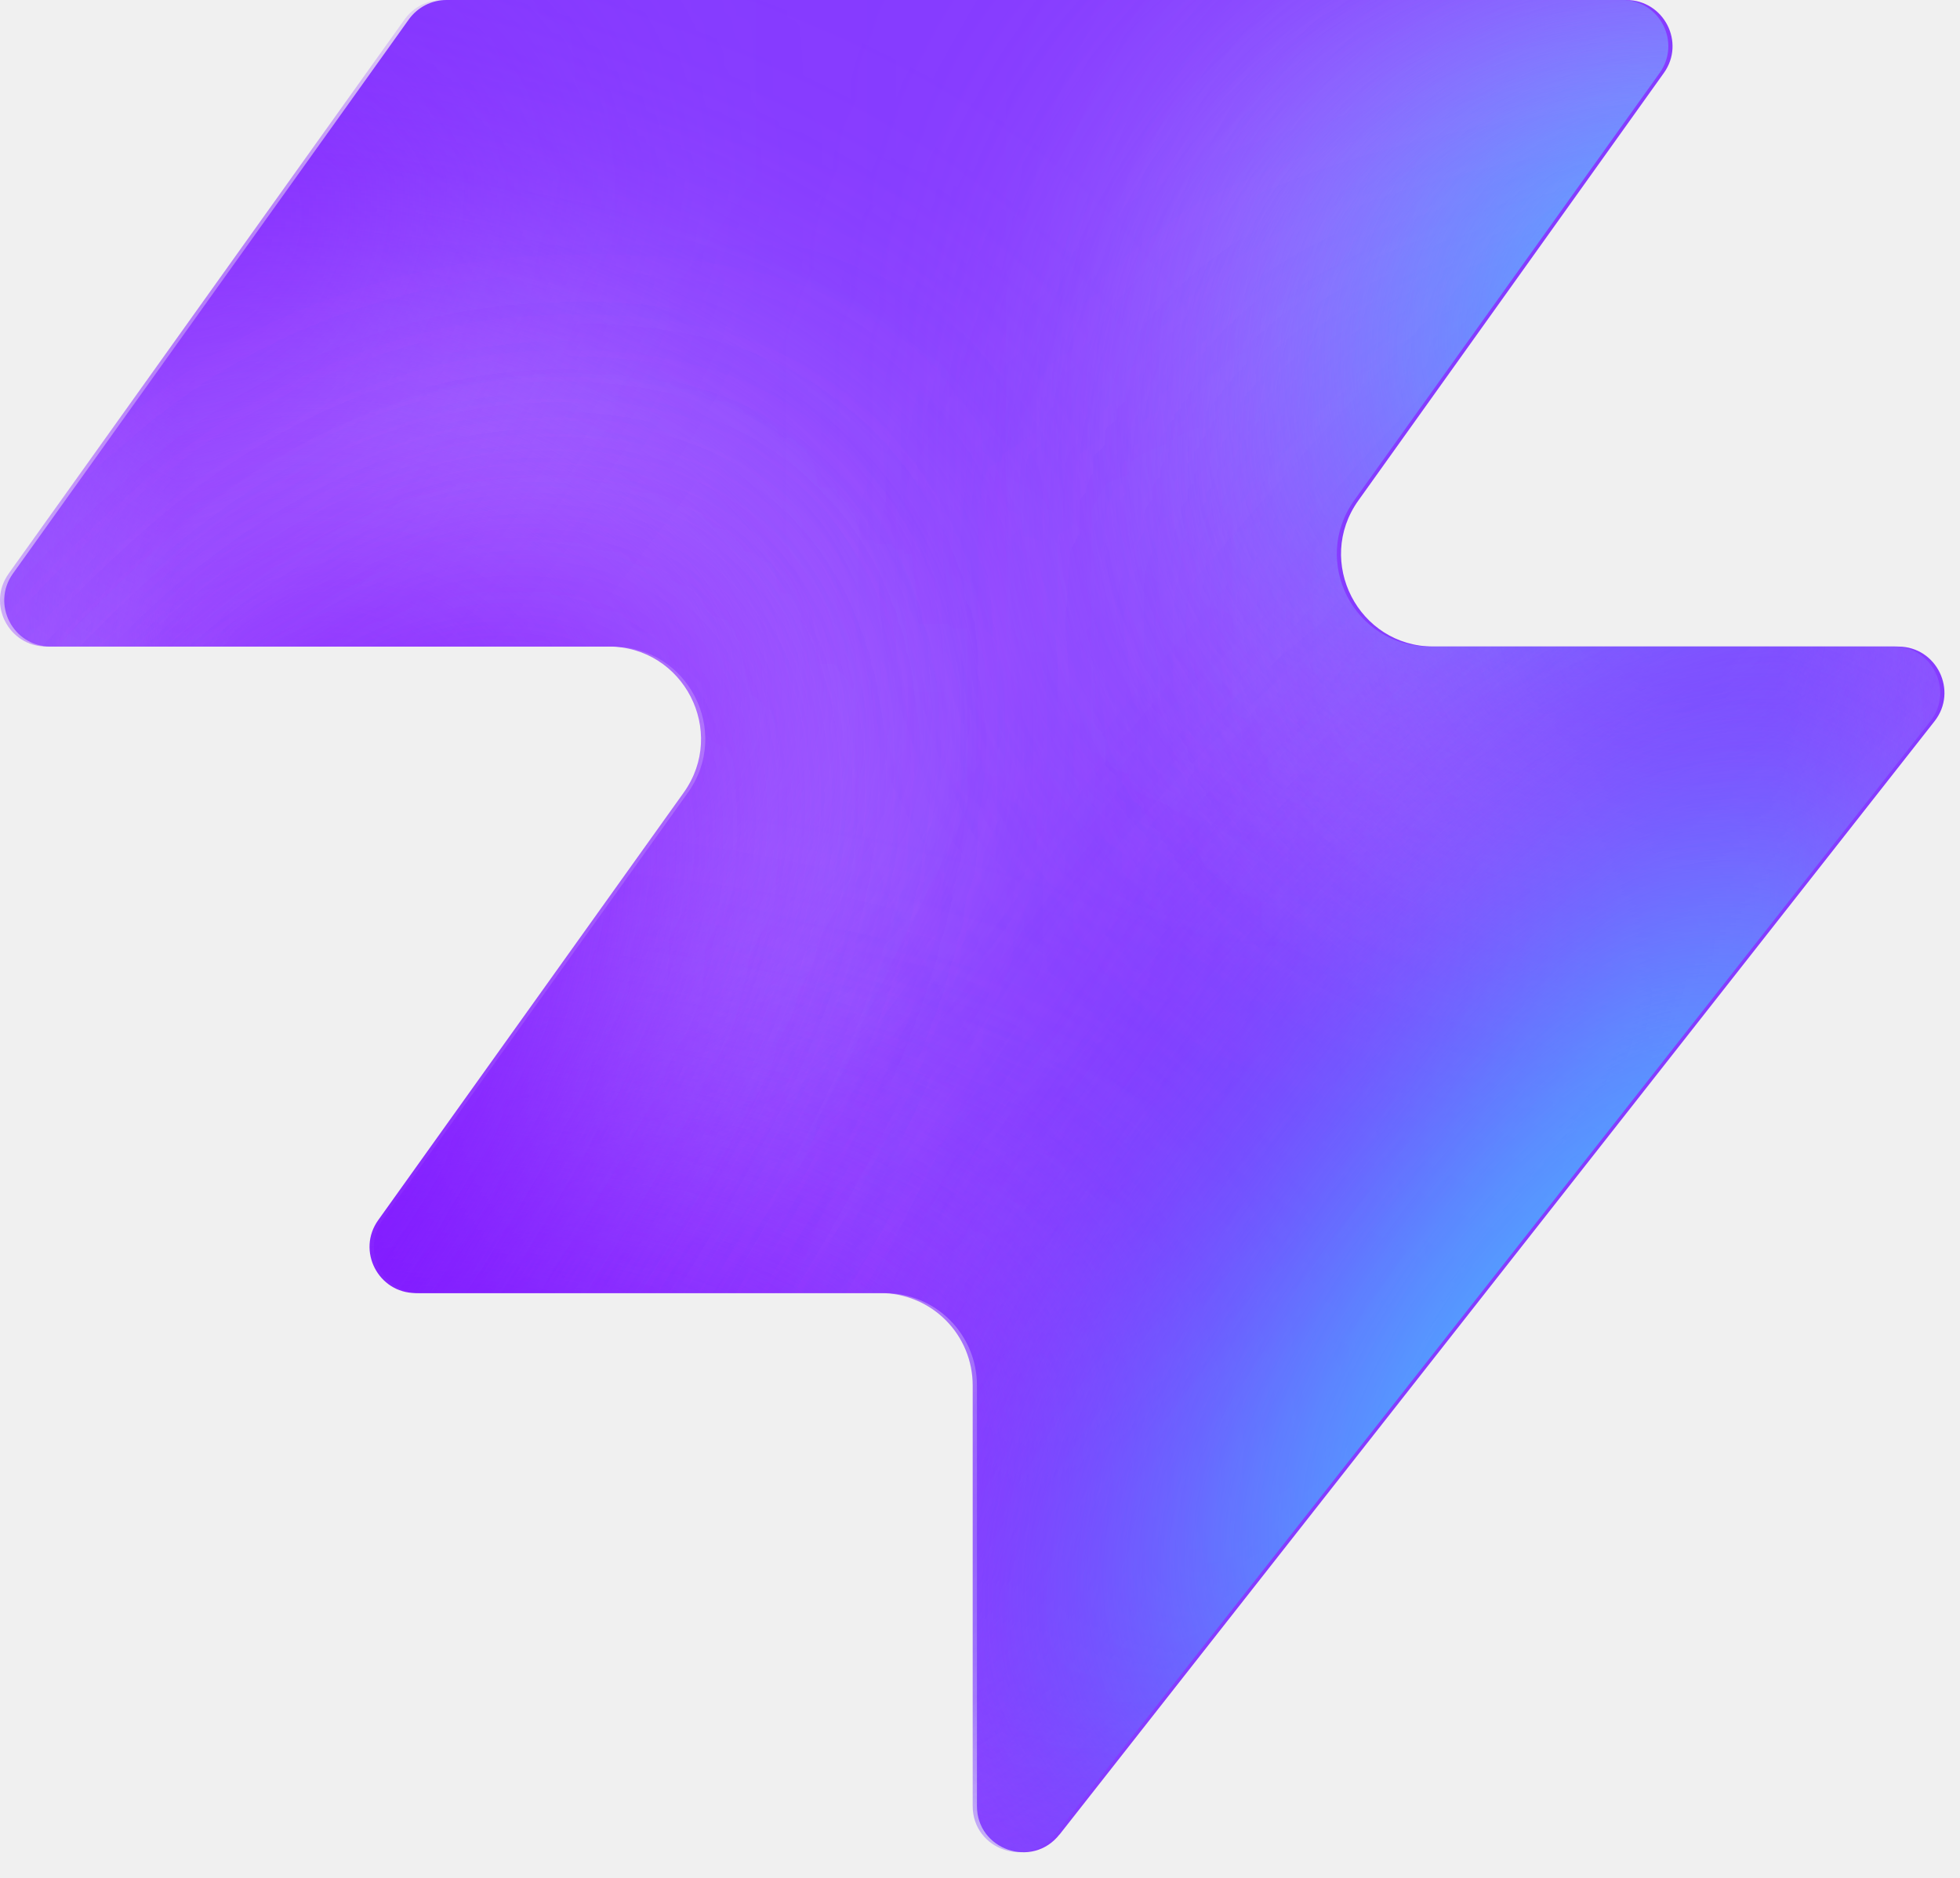
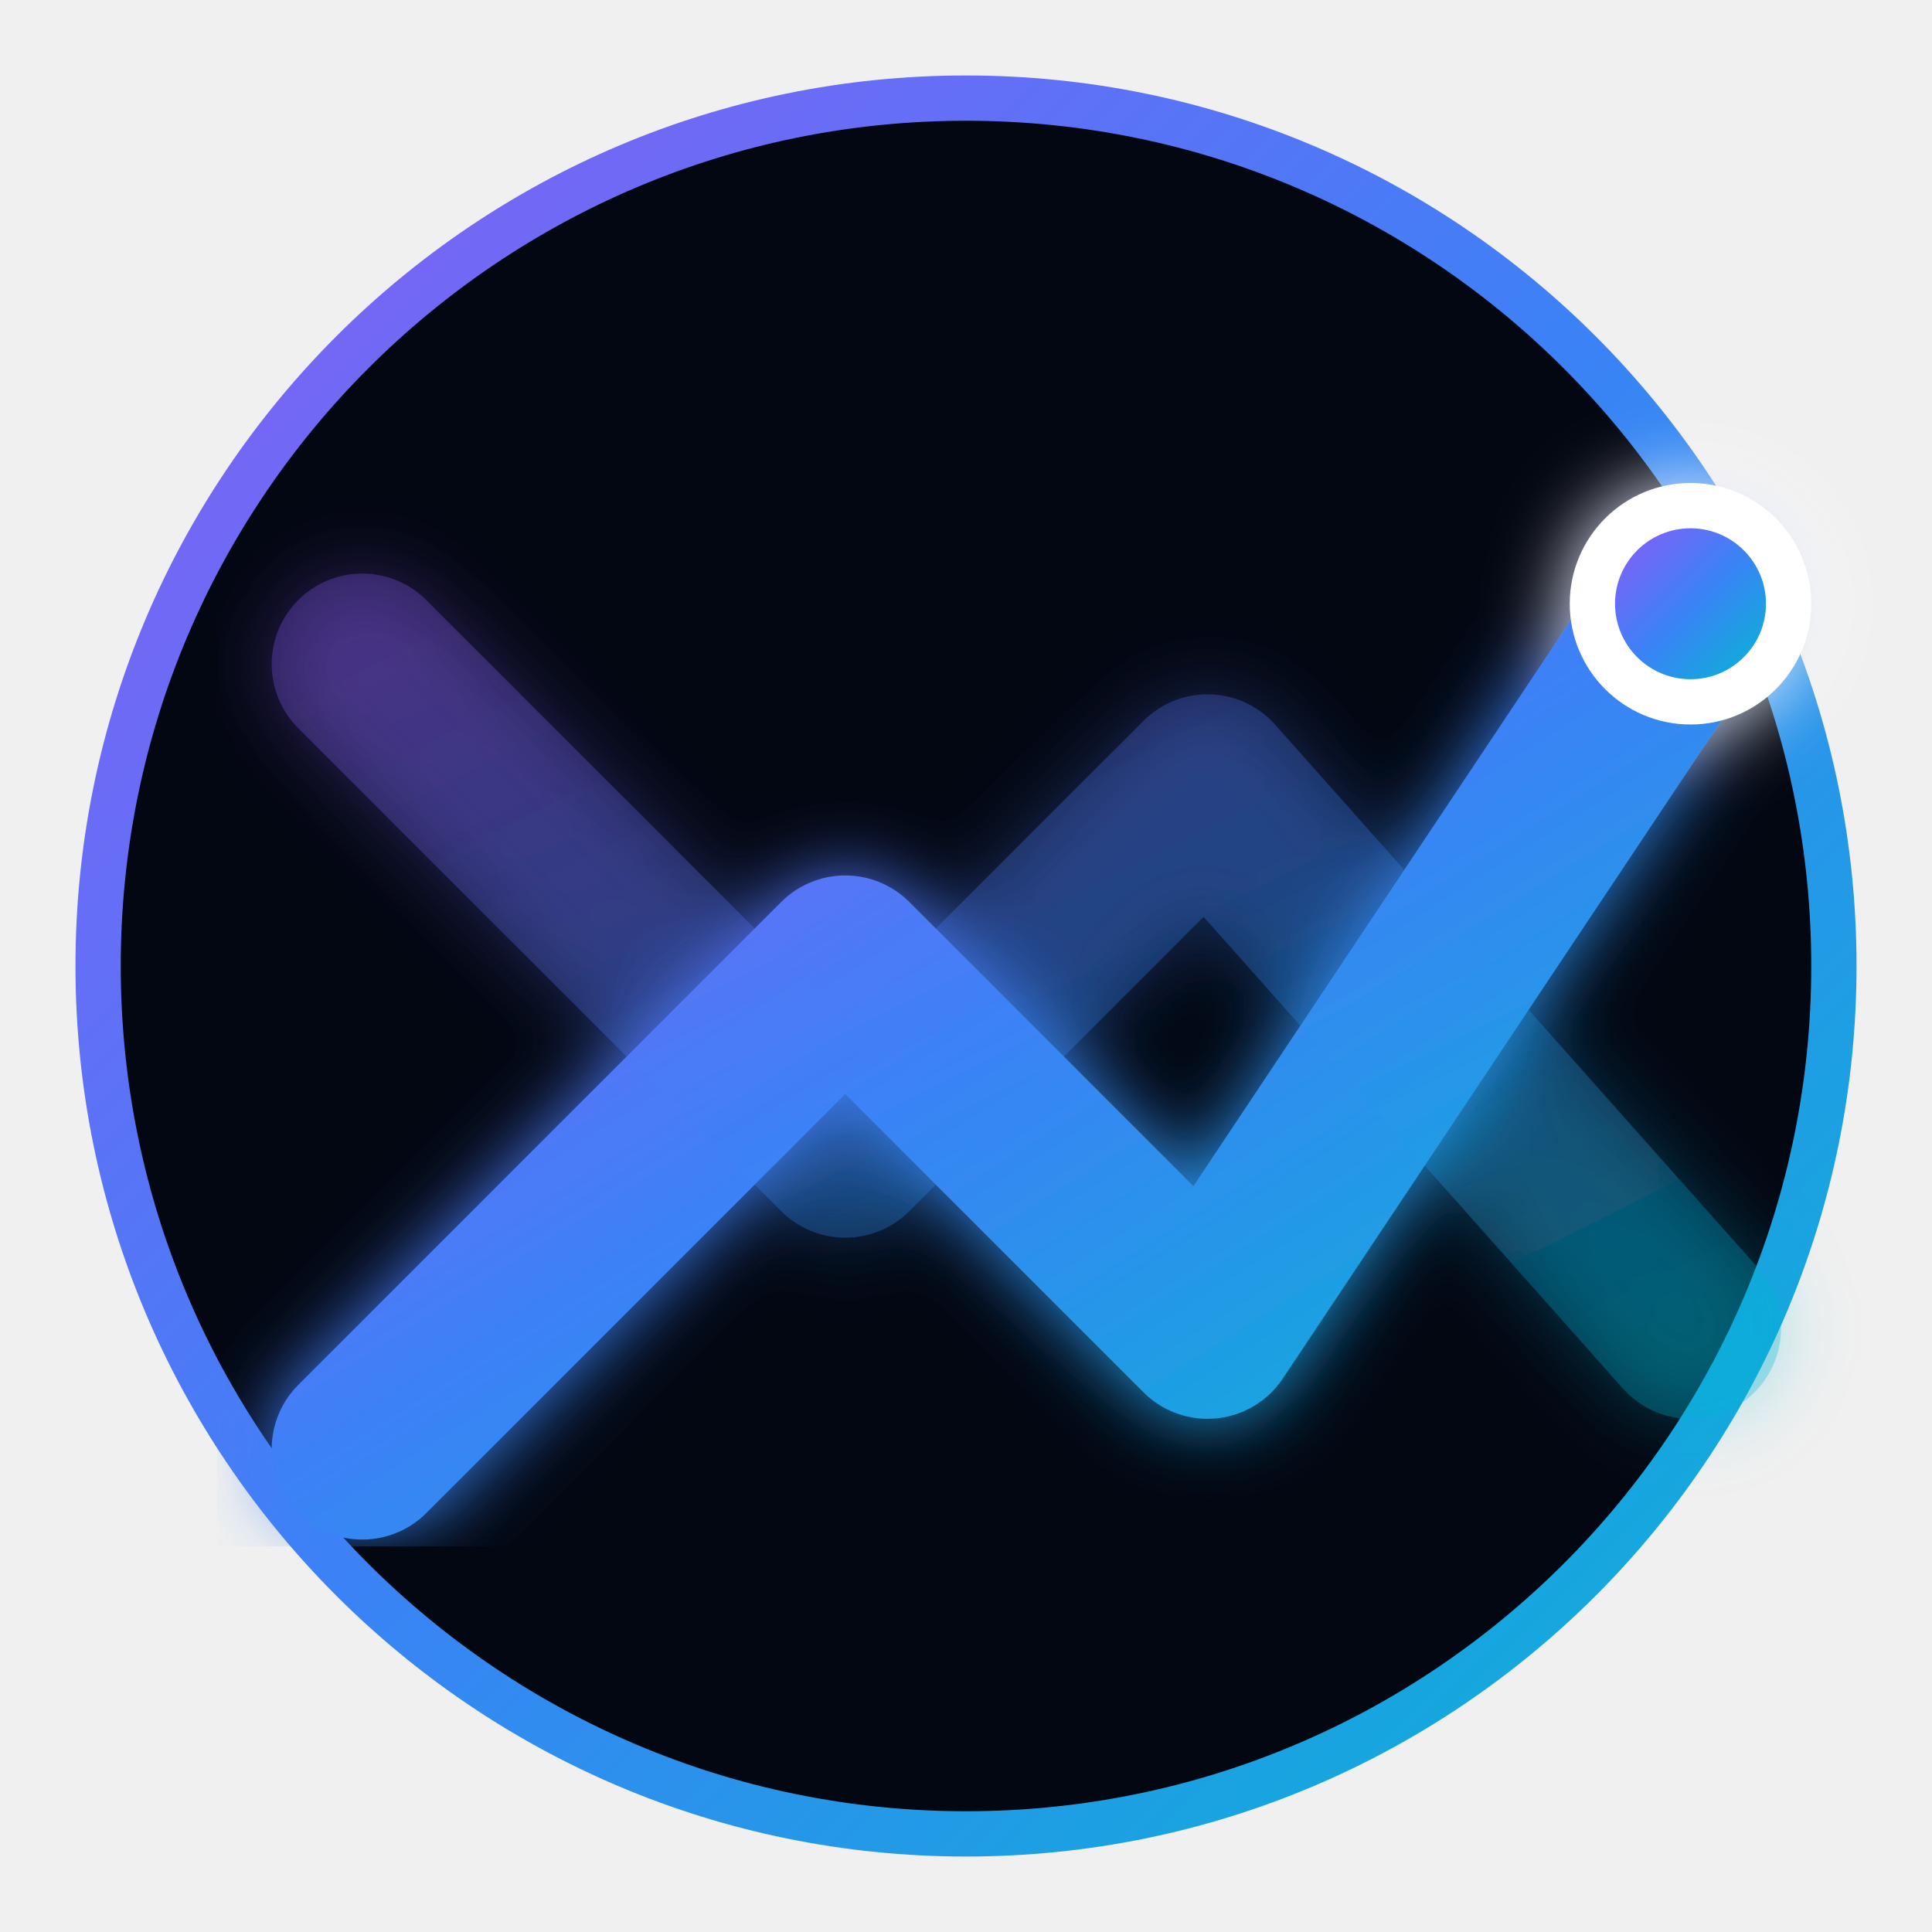
- <svg xmlns="http://www.w3.org/2000/svg" width="48" height="46" fill="none" viewBox="0 0 48 46">
-   <path fill="#863bff" d="M25.946 44.938c-.664.845-2.021.375-2.021-.698V33.937a2.26 2.26 0 0 0-2.262-2.262H10.287c-.92 0-1.456-1.04-.92-1.788l7.48-10.471c1.07-1.497 0-3.578-1.842-3.578H1.237c-.92 0-1.456-1.04-.92-1.788L10.013.474c.214-.297.556-.474.92-.474h28.894c.92 0 1.456 1.04.92 1.788l-7.48 10.471c-1.07 1.498 0 3.579 1.842 3.579h11.377c.943 0 1.473 1.088.89 1.83L25.947 44.94z" style="fill:#863bff;fill:color(display-p3 .525 .23 1);fill-opacity:1" />
-   <mask id="a" width="48" height="46" x="0" y="0" maskUnits="userSpaceOnUse" style="mask-type:alpha">
-     <path fill="#000" d="M25.842 44.938c-.664.844-2.021.375-2.021-.698V33.937a2.26 2.26 0 0 0-2.262-2.262H10.183c-.92 0-1.456-1.04-.92-1.788l7.48-10.471c1.07-1.498 0-3.579-1.842-3.579H1.133c-.92 0-1.456-1.04-.92-1.787L9.91.473c.214-.297.556-.474.92-.474h28.894c.92 0 1.456 1.04.92 1.788l-7.48 10.471c-1.07 1.498 0 3.578 1.842 3.578h11.377c.943 0 1.473 1.088.89 1.832L25.843 44.94z" style="fill:#000;fill-opacity:1" />
-   </mask>
-   <g mask="url(#a)">
-     <g filter="url(#b)">
-       <ellipse cx="5.508" cy="14.704" fill="#ede6ff" rx="5.508" ry="14.704" style="fill:#ede6ff;fill:color(display-p3 .927 .903 1);fill-opacity:1" transform="matrix(.00324 1 1 -.00324 -4.47 31.516)" />
-     </g>
-     <g filter="url(#c)">
-       <ellipse cx="10.399" cy="29.851" fill="#ede6ff" rx="10.399" ry="29.851" style="fill:#ede6ff;fill:color(display-p3 .927 .903 1);fill-opacity:1" transform="matrix(.00324 1 1 -.00324 -39.328 7.883)" />
-     </g>
-     <g filter="url(#d)">
-       <ellipse cx="5.508" cy="30.487" fill="#7e14ff" rx="5.508" ry="30.487" style="fill:#7e14ff;fill:color(display-p3 .492 .077 1);fill-opacity:1" transform="rotate(89.814 -25.913 -14.639)scale(1 -1)" />
-     </g>
-     <g filter="url(#e)">
-       <ellipse cx="5.508" cy="30.599" fill="#7e14ff" rx="5.508" ry="30.599" style="fill:#7e14ff;fill:color(display-p3 .492 .077 1);fill-opacity:1" transform="rotate(89.814 -32.644 -3.334)scale(1 -1)" />
-     </g>
-     <g filter="url(#f)">
-       <ellipse cx="5.508" cy="30.599" fill="#7e14ff" rx="5.508" ry="30.599" style="fill:#7e14ff;fill:color(display-p3 .492 .077 1);fill-opacity:1" transform="matrix(.00324 1 1 -.00324 -34.34 30.47)" />
-     </g>
-     <g filter="url(#g)">
-       <ellipse cx="14.072" cy="22.078" fill="#ede6ff" rx="14.072" ry="22.078" style="fill:#ede6ff;fill:color(display-p3 .927 .903 1);fill-opacity:1" transform="rotate(93.35 24.506 48.493)scale(-1 1)" />
-     </g>
-     <g filter="url(#h)">
-       <ellipse cx="3.47" cy="21.501" fill="#7e14ff" rx="3.47" ry="21.501" style="fill:#7e14ff;fill:color(display-p3 .492 .077 1);fill-opacity:1" transform="rotate(89.009 28.708 47.59)scale(-1 1)" />
-     </g>
-     <g filter="url(#i)">
-       <ellipse cx="3.47" cy="21.501" fill="#7e14ff" rx="3.47" ry="21.501" style="fill:#7e14ff;fill:color(display-p3 .492 .077 1);fill-opacity:1" transform="rotate(89.009 28.708 47.59)scale(-1 1)" />
-     </g>
-     <g filter="url(#j)">
-       <ellipse cx=".387" cy="8.972" fill="#7e14ff" rx="4.407" ry="29.108" style="fill:#7e14ff;fill:color(display-p3 .492 .077 1);fill-opacity:1" transform="rotate(39.51 .387 8.972)" />
-     </g>
-     <g filter="url(#k)">
-       <ellipse cx="47.523" cy="-6.092" fill="#7e14ff" rx="4.407" ry="29.108" style="fill:#7e14ff;fill:color(display-p3 .492 .077 1);fill-opacity:1" transform="rotate(37.892 47.523 -6.092)" />
-     </g>
-     <g filter="url(#l)">
-       <ellipse cx="41.412" cy="6.333" fill="#47bfff" rx="5.971" ry="9.665" style="fill:#47bfff;fill:color(display-p3 .28 .748 1);fill-opacity:1" transform="rotate(37.892 41.412 6.333)" />
-     </g>
-     <g filter="url(#m)">
-       <ellipse cx="-1.879" cy="38.332" fill="#7e14ff" rx="4.407" ry="29.108" style="fill:#7e14ff;fill:color(display-p3 .492 .077 1);fill-opacity:1" transform="rotate(37.892 -1.88 38.332)" />
-     </g>
-     <g filter="url(#n)">
-       <ellipse cx="-1.879" cy="38.332" fill="#7e14ff" rx="4.407" ry="29.108" style="fill:#7e14ff;fill:color(display-p3 .492 .077 1);fill-opacity:1" transform="rotate(37.892 -1.88 38.332)" />
-     </g>
-     <g filter="url(#o)">
-       <ellipse cx="35.651" cy="29.907" fill="#7e14ff" rx="4.407" ry="29.108" style="fill:#7e14ff;fill:color(display-p3 .492 .077 1);fill-opacity:1" transform="rotate(37.892 35.651 29.907)" />
-     </g>
-     <g filter="url(#p)">
-       <ellipse cx="38.418" cy="32.4" fill="#47bfff" rx="5.971" ry="15.297" style="fill:#47bfff;fill:color(display-p3 .28 .748 1);fill-opacity:1" transform="rotate(37.892 38.418 32.4)" />
-     </g>
-   </g>
+ <svg xmlns="http://www.w3.org/2000/svg" viewBox="0 0 512 512" fill="none">
  <defs>
-     <filter id="b" width="60.045" height="41.654" x="-19.77" y="16.149" color-interpolation-filters="sRGB" filterUnits="userSpaceOnUse">
-       <feFlood flood-opacity="0" result="BackgroundImageFix" />
-       <feBlend in="SourceGraphic" in2="BackgroundImageFix" result="shape" />
-       <feGaussianBlur result="effect1_foregroundBlur_2002_17158" stdDeviation="7.659" />
-     </filter>
-     <filter id="c" width="90.34" height="51.437" x="-54.613" y="-7.533" color-interpolation-filters="sRGB" filterUnits="userSpaceOnUse">
-       <feFlood flood-opacity="0" result="BackgroundImageFix" />
-       <feBlend in="SourceGraphic" in2="BackgroundImageFix" result="shape" />
-       <feGaussianBlur result="effect1_foregroundBlur_2002_17158" stdDeviation="7.659" />
-     </filter>
-     <filter id="d" width="79.355" height="29.4" x="-49.64" y="2.03" color-interpolation-filters="sRGB" filterUnits="userSpaceOnUse">
-       <feFlood flood-opacity="0" result="BackgroundImageFix" />
-       <feBlend in="SourceGraphic" in2="BackgroundImageFix" result="shape" />
-       <feGaussianBlur result="effect1_foregroundBlur_2002_17158" stdDeviation="4.596" />
-     </filter>
-     <filter id="e" width="79.579" height="29.4" x="-45.045" y="20.029" color-interpolation-filters="sRGB" filterUnits="userSpaceOnUse">
-       <feFlood flood-opacity="0" result="BackgroundImageFix" />
-       <feBlend in="SourceGraphic" in2="BackgroundImageFix" result="shape" />
-       <feGaussianBlur result="effect1_foregroundBlur_2002_17158" stdDeviation="4.596" />
-     </filter>
-     <filter id="f" width="79.579" height="29.4" x="-43.513" y="21.178" color-interpolation-filters="sRGB" filterUnits="userSpaceOnUse">
-       <feFlood flood-opacity="0" result="BackgroundImageFix" />
-       <feBlend in="SourceGraphic" in2="BackgroundImageFix" result="shape" />
-       <feGaussianBlur result="effect1_foregroundBlur_2002_17158" stdDeviation="4.596" />
-     </filter>
-     <filter id="g" width="74.749" height="58.852" x="15.756" y="-17.901" color-interpolation-filters="sRGB" filterUnits="userSpaceOnUse">
-       <feFlood flood-opacity="0" result="BackgroundImageFix" />
-       <feBlend in="SourceGraphic" in2="BackgroundImageFix" result="shape" />
-       <feGaussianBlur result="effect1_foregroundBlur_2002_17158" stdDeviation="7.659" />
-     </filter>
-     <filter id="h" width="61.377" height="25.362" x="23.548" y="2.284" color-interpolation-filters="sRGB" filterUnits="userSpaceOnUse">
-       <feFlood flood-opacity="0" result="BackgroundImageFix" />
-       <feBlend in="SourceGraphic" in2="BackgroundImageFix" result="shape" />
-       <feGaussianBlur result="effect1_foregroundBlur_2002_17158" stdDeviation="4.596" />
-     </filter>
-     <filter id="i" width="61.377" height="25.362" x="23.548" y="2.284" color-interpolation-filters="sRGB" filterUnits="userSpaceOnUse">
-       <feFlood flood-opacity="0" result="BackgroundImageFix" />
-       <feBlend in="SourceGraphic" in2="BackgroundImageFix" result="shape" />
-       <feGaussianBlur result="effect1_foregroundBlur_2002_17158" stdDeviation="4.596" />
-     </filter>
-     <filter id="j" width="56.045" height="63.649" x="-27.636" y="-22.853" color-interpolation-filters="sRGB" filterUnits="userSpaceOnUse">
-       <feFlood flood-opacity="0" result="BackgroundImageFix" />
-       <feBlend in="SourceGraphic" in2="BackgroundImageFix" result="shape" />
-       <feGaussianBlur result="effect1_foregroundBlur_2002_17158" stdDeviation="4.596" />
-     </filter>
-     <filter id="k" width="54.814" height="64.646" x="20.116" y="-38.415" color-interpolation-filters="sRGB" filterUnits="userSpaceOnUse">
-       <feFlood flood-opacity="0" result="BackgroundImageFix" />
-       <feBlend in="SourceGraphic" in2="BackgroundImageFix" result="shape" />
-       <feGaussianBlur result="effect1_foregroundBlur_2002_17158" stdDeviation="4.596" />
-     </filter>
-     <filter id="l" width="33.541" height="35.313" x="24.641" y="-11.323" color-interpolation-filters="sRGB" filterUnits="userSpaceOnUse">
-       <feFlood flood-opacity="0" result="BackgroundImageFix" />
-       <feBlend in="SourceGraphic" in2="BackgroundImageFix" result="shape" />
-       <feGaussianBlur result="effect1_foregroundBlur_2002_17158" stdDeviation="4.596" />
-     </filter>
-     <filter id="m" width="54.814" height="64.646" x="-29.286" y="6.009" color-interpolation-filters="sRGB" filterUnits="userSpaceOnUse">
-       <feFlood flood-opacity="0" result="BackgroundImageFix" />
-       <feBlend in="SourceGraphic" in2="BackgroundImageFix" result="shape" />
-       <feGaussianBlur result="effect1_foregroundBlur_2002_17158" stdDeviation="4.596" />
-     </filter>
-     <filter id="n" width="54.814" height="64.646" x="-29.286" y="6.009" color-interpolation-filters="sRGB" filterUnits="userSpaceOnUse">
-       <feFlood flood-opacity="0" result="BackgroundImageFix" />
-       <feBlend in="SourceGraphic" in2="BackgroundImageFix" result="shape" />
-       <feGaussianBlur result="effect1_foregroundBlur_2002_17158" stdDeviation="4.596" />
-     </filter>
-     <filter id="o" width="54.814" height="64.646" x="8.244" y="-2.416" color-interpolation-filters="sRGB" filterUnits="userSpaceOnUse">
-       <feFlood flood-opacity="0" result="BackgroundImageFix" />
-       <feBlend in="SourceGraphic" in2="BackgroundImageFix" result="shape" />
-       <feGaussianBlur result="effect1_foregroundBlur_2002_17158" stdDeviation="4.596" />
-     </filter>
-     <filter id="p" width="39.409" height="43.623" x="18.713" y="10.588" color-interpolation-filters="sRGB" filterUnits="userSpaceOnUse">
-       <feFlood flood-opacity="0" result="BackgroundImageFix" />
-       <feBlend in="SourceGraphic" in2="BackgroundImageFix" result="shape" />
-       <feGaussianBlur result="effect1_foregroundBlur_2002_17158" stdDeviation="4.596" />
+     <linearGradient id="grad" x1="0%" y1="0%" x2="100%" y2="100%">
+       <stop offset="0%" stop-color="#8B5CF6" />
+       <stop offset="50%" stop-color="#3B82F6" />
+       <stop offset="100%" stop-color="#06B6D4" />
+     </linearGradient>
+     <filter id="glow" x="-10%" y="-10%" width="120%" height="120%">
+       <feGaussianBlur stdDeviation="10" result="blur" />
+       <feComposite in="SourceGraphic" in2="blur" operator="over" />
    </filter>
  </defs>
+   <circle cx="256" cy="256" r="230" fill="#030712" stroke="url(#grad)" stroke-width="12" />
+   <g filter="url(#glow)">
+     <path d="M96,384 L224,256 L320,352 L448,160" stroke="url(#grad)" stroke-width="48" stroke-linecap="round" stroke-linejoin="round" />
+     <circle cx="448" cy="160" r="32" fill="#FFFFFF" />
+     <circle cx="448" cy="160" r="20" fill="url(#grad)" />
+     <path d="M96,176 L224,304 L320,208 L448,352" stroke="url(#grad)" stroke-width="48" stroke-linecap="round" stroke-linejoin="round" opacity="0.3" />
+   </g>
</svg>
